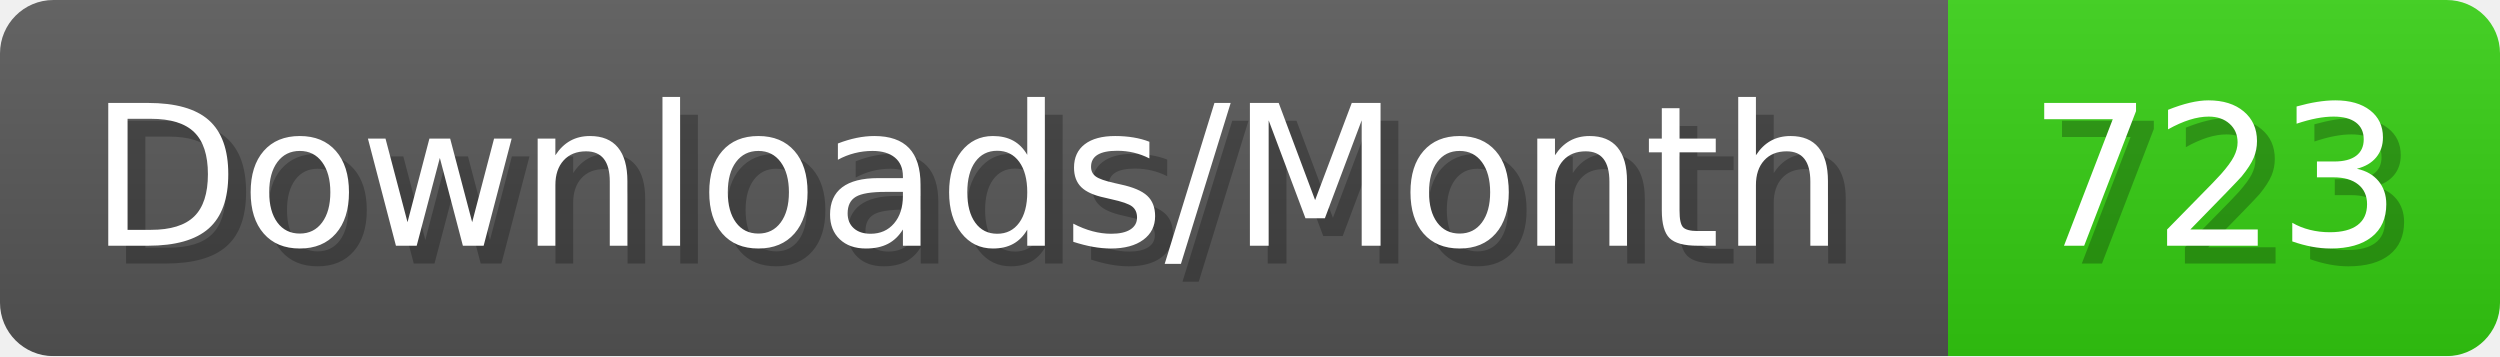
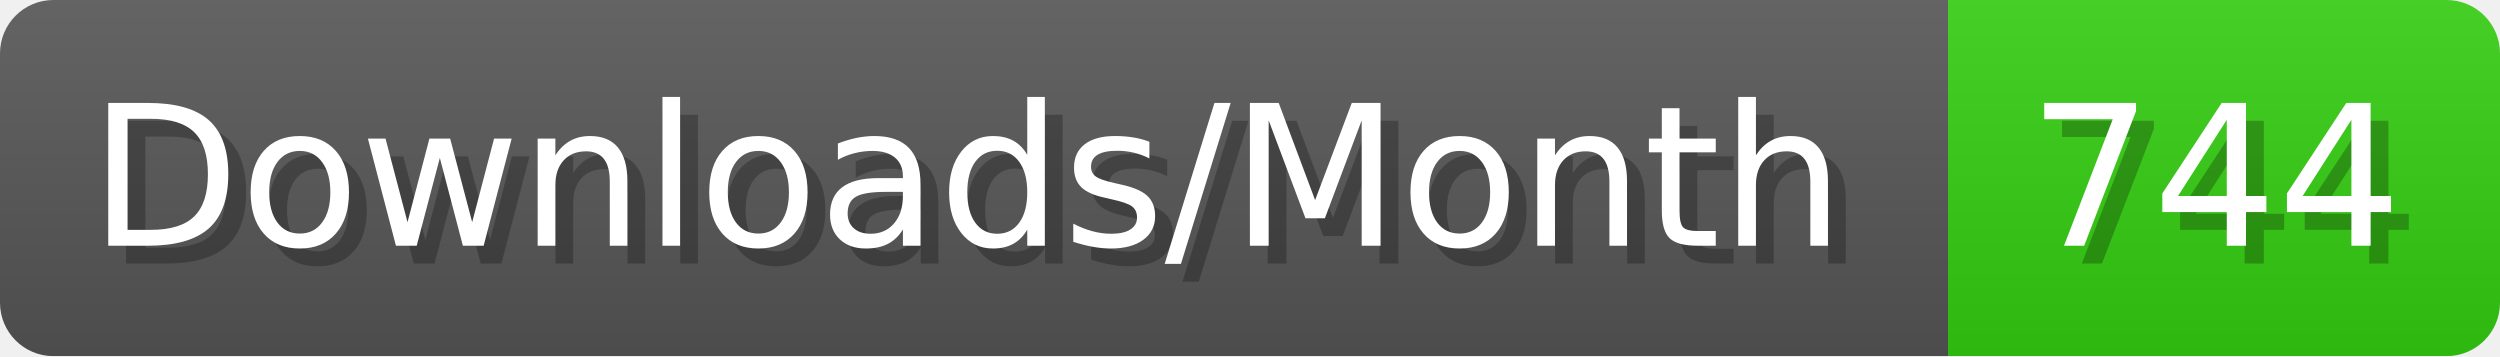
- <svg xmlns="http://www.w3.org/2000/svg" width="140.4" height="20" viewBox="0 0 1404 200" role="img" aria-label="Downloads/Month: 723">
+ <svg xmlns="http://www.w3.org/2000/svg" width="140.4" height="20" viewBox="0 0 1404 200" role="img" aria-label="Downloads/Month: 744">
  <linearGradient id="YlXUI" x2="0" y2="100%">
    <stop offset="0" stop-opacity=".1" stop-color="#EEE" />
    <stop offset="1" stop-opacity=".1" />
  </linearGradient>
  <mask id="JHhop">
    <rect width="1404" height="200" rx="30" fill="#FFF" />
  </mask>
  <g mask="url(#JHhop)">
    <rect width="1094" height="200" fill="#555" />
    <rect width="310" height="200" fill="#3C1" x="1094" />
    <rect width="1404" height="200" fill="url(#YlXUI)" />
  </g>
  <g aria-hidden="true" fill="#fff" text-anchor="start" font-family="Verdana,DejaVu Sans,sans-serif" font-size="110">
    <text x="60" y="148" textLength="994" fill="#000" opacity="0.25">Downloads/Month</text>
    <text x="50" y="138" textLength="994">Downloads/Month</text>
-     <text x="1149" y="148" textLength="210" fill="#000" opacity="0.25">723</text>
-     <text x="1139" y="138" textLength="210">723</text>
+     <text x="1149" y="148" textLength="210" fill="#000" opacity="0.25">744</text>
+     <text x="1139" y="138" textLength="210">744</text>
  </g>
</svg>
